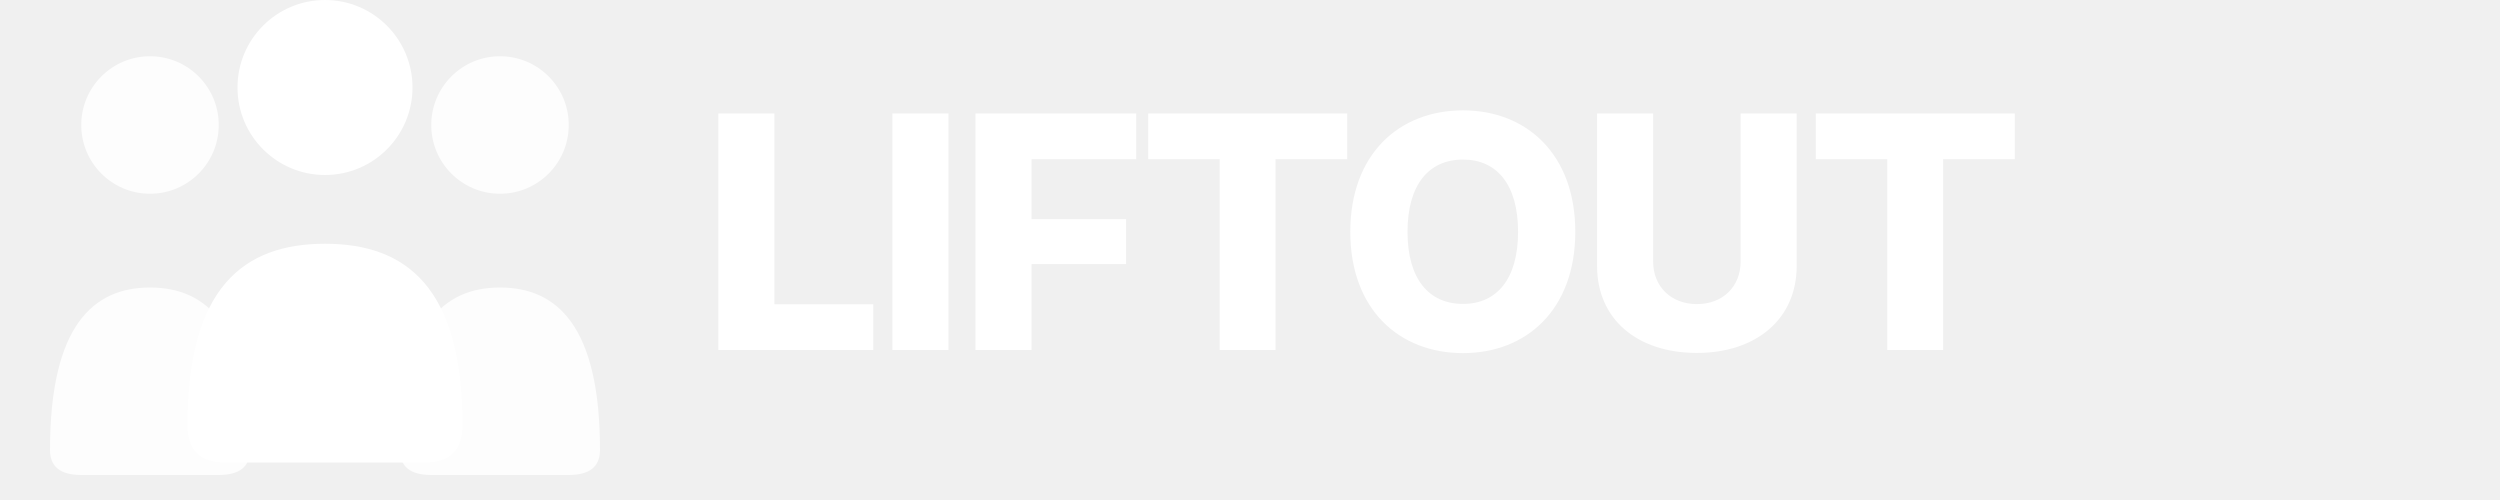
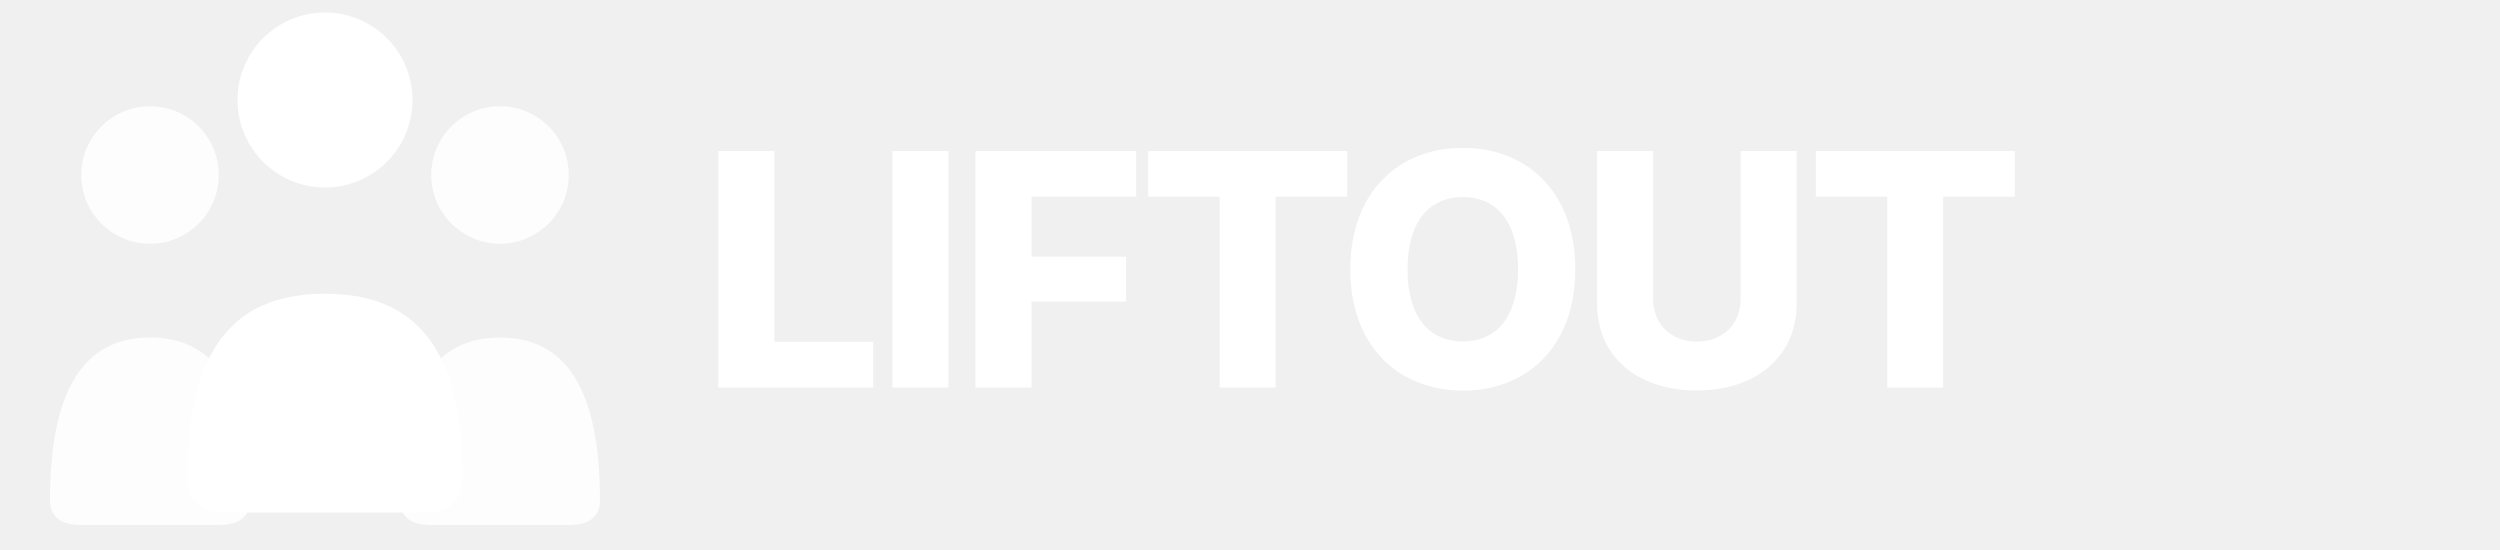
- <svg xmlns="http://www.w3.org/2000/svg" viewBox="0 0 200 40" width="200" height="40">
+ <svg xmlns="http://www.w3.org/2000/svg" viewBox="0 0 200 44" width="200" height="44">
  <defs>
    <style>
      .center-person {
        animation: lift-float 4s cubic-bezier(0.4, 0, 0.2, 1) infinite;
-         transform-origin: 24px 20px;
+         transform-origin: 24px 24px;
      }
      @keyframes lift-float {
        0%, 100% { transform: translateY(0); }
        50% { transform: translateY(-1.5px); }
      }
    </style>
  </defs>
-   <g transform="translate(2, 2)">
+   <g transform="translate(2, 4)">
    <g fill="#FFFFFF" opacity="0.85">
-       <circle cx="10" cy="8" r="5.5" />
-       <path d="M2 34 C2 24 5.5 21 10 21 C14.5 21 18 24 18 34 Q18 36 15.5 36 L4.5 36 Q2 36 2 34 Z" />
+       <circle cx="10" cy="10" r="5.5" />
+       <path d="M2 36 C2 26 5.5 23 10 23 C14.5 23 18 26 18 36 Q18 38 15.5 38 L4.5 38 Q2 38 2 36 Z" />
    </g>
    <g fill="#FFFFFF" opacity="0.85">
-       <circle cx="38" cy="8" r="5.5" />
-       <path d="M30 34 C30 24 33.5 21 38 21 C42.5 21 46 24 46 34 Q46 36 43.5 36 L32.5 36 Q30 36 30 34 Z" />
+       <circle cx="38" cy="10" r="5.5" />
+       <path d="M30 36 C30 26 33.5 23 38 23 C42.5 23 46 26 46 36 Q46 38 43.5 38 L32.5 38 Q30 38 30 36 Z" />
    </g>
    <g class="center-person" fill="#FFFFFF">
-       <circle cx="24" cy="5" r="7" />
-       <path d="M13 32 C13 21 17.5 17.5 24 17.5 C30.5 17.5 35 21 35 32 Q35 35 32 35 L16 35 Q13 35 13 32 Z" />
+       <circle cx="24" cy="4" r="7" />
+       <path d="M13 34 C13 23 17.5 19.5 24 19.5 C30.5 19.5 35 23 35 34 Q35 37 32 37 L16 37 Q13 37 13 34 Z" />
    </g>
  </g>
-   <text x="56" y="28" font-family="Inter, -apple-system, BlinkMacSystemFont, 'Segoe UI', sans-serif" font-size="26" font-weight="800" letter-spacing="-0.03em" fill="#FFFFFF">LIFTOUT</text>
+   <text x="56" y="31" font-family="Inter, -apple-system, BlinkMacSystemFont, 'Segoe UI', sans-serif" font-size="26" font-weight="800" letter-spacing="-0.03em" fill="#FFFFFF">LIFTOUT</text>
</svg>
